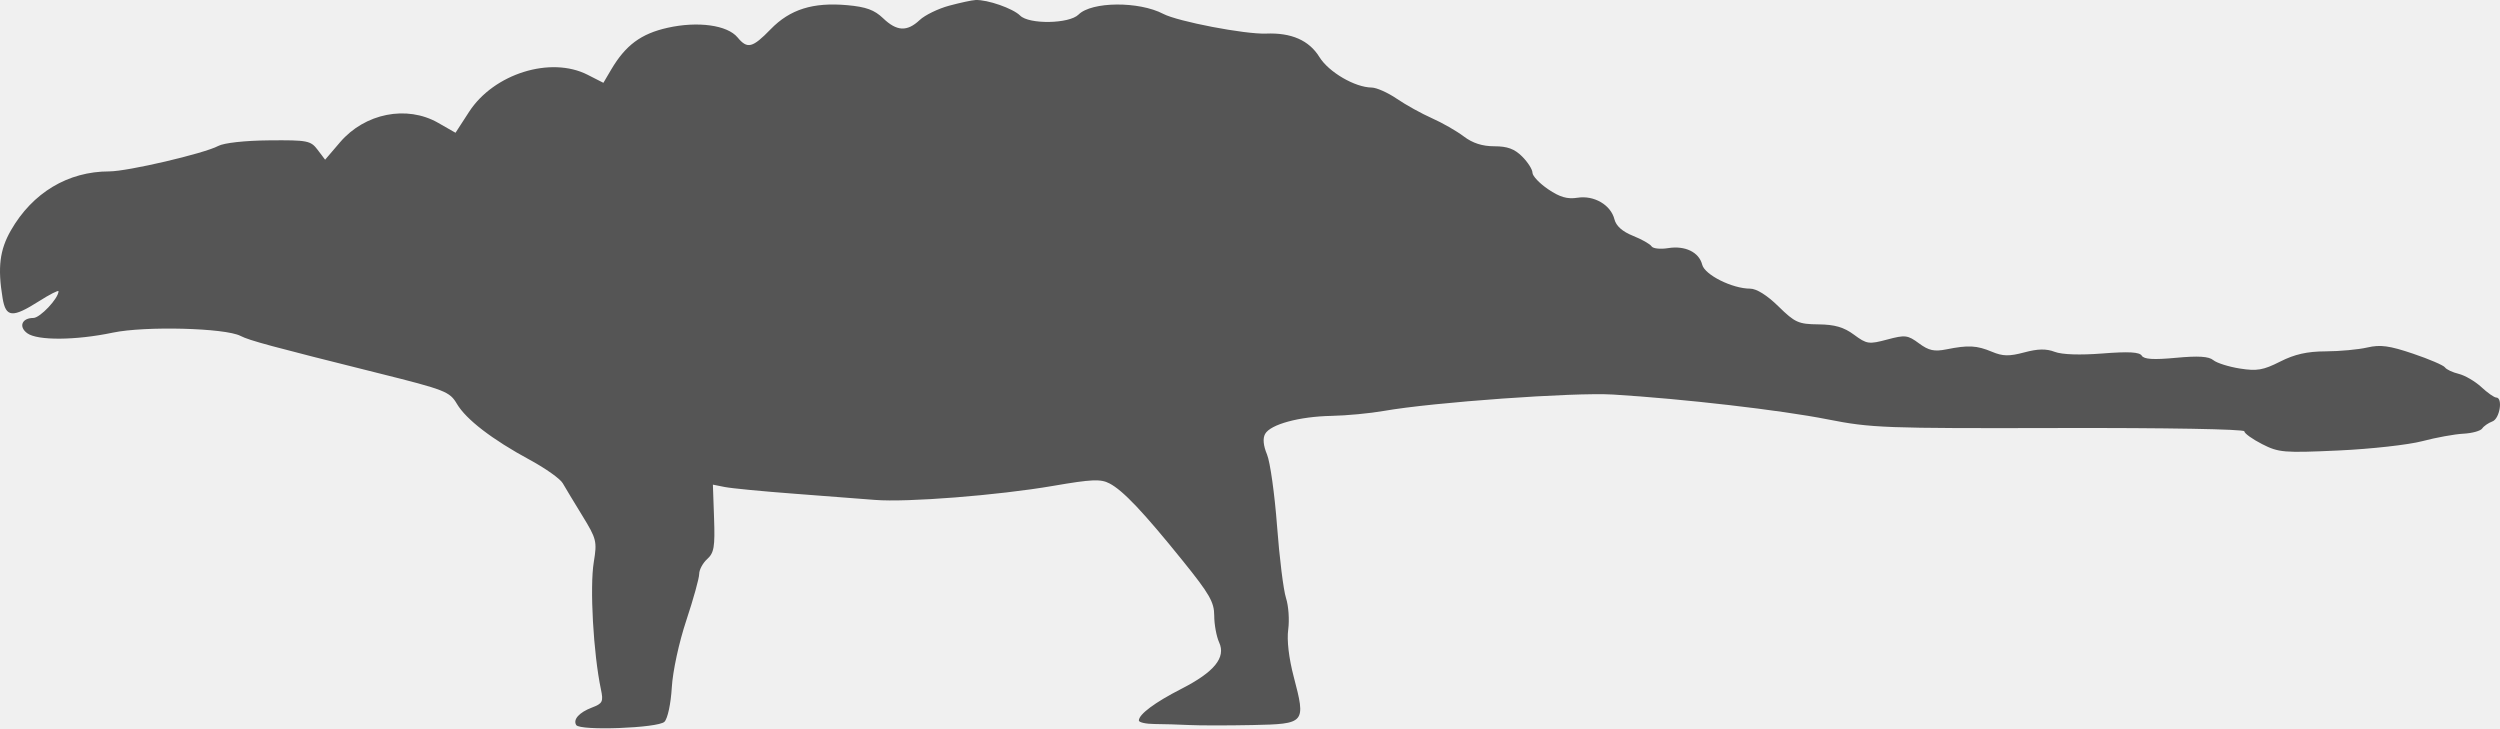
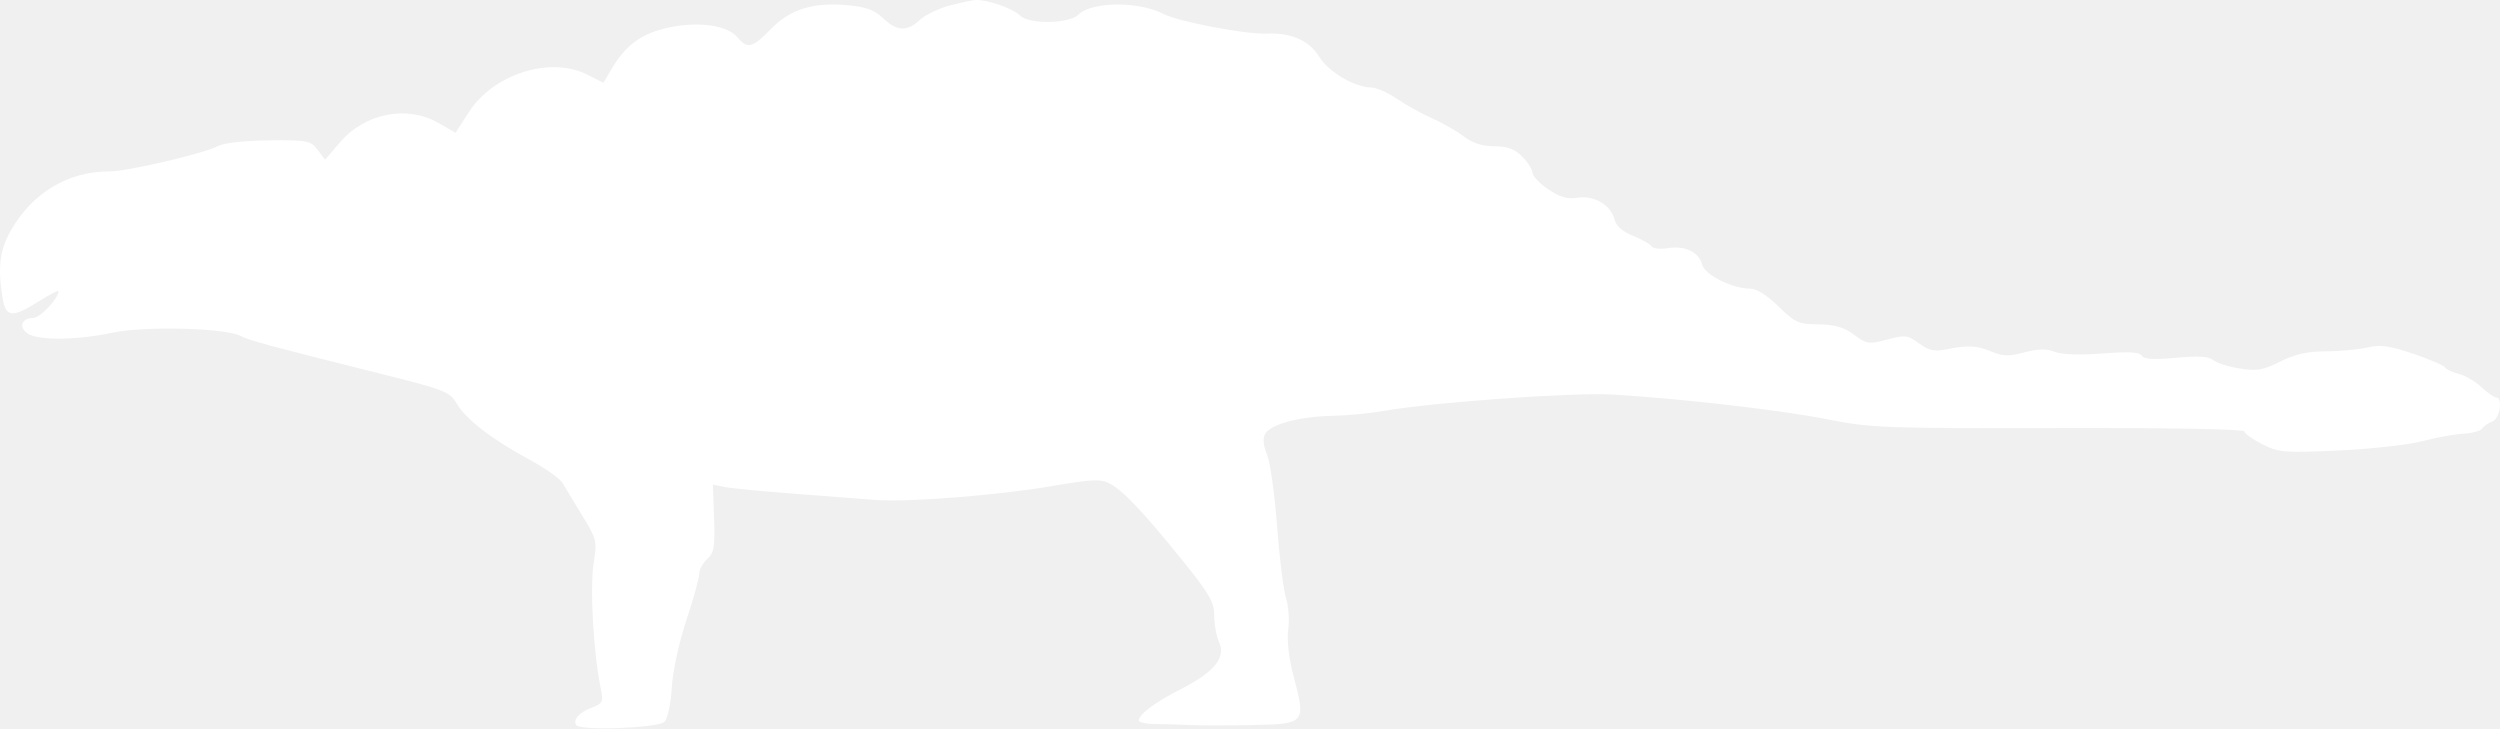
<svg xmlns="http://www.w3.org/2000/svg" width="597.032" height="173.927" viewBox="0 0 597.032 173.927" version="1.1" id="svg1">
  <defs id="defs1" />
-   <path d="m 226.695,1.352 c -2.628,0.707 -5.807,2.252 -7.064,3.433 -3.015,2.832 -5.46,2.71 -8.746,-0.438 -2.068,-1.982 -4.066,-2.708 -8.555,-3.111 -8.179,-0.735 -13.676,0.993 -18.291,5.749 -4.347,4.478 -5.557,4.776 -7.905,1.944 -2.432,-2.935 -9.467,-3.906 -16.674,-2.302 -6.357,1.415 -10.059,4.153 -13.493,9.978 l -1.87,3.174 -3.773,-1.924 c -8.828,-4.5 -22.4,-0.254 -28.303,8.855 l -3.238,4.997 -4.155,-2.375 c -7.477,-4.276 -17.484,-2.295 -23.416,4.635 l -3.572,4.173 -1.778,-2.354 c -1.664,-2.204 -2.404,-2.348 -11.594,-2.267 -5.769,0.052 -10.78,0.603 -12.151,1.337 -3.397,1.817 -21.636,6.076 -26.025,6.076 -9.847,0 -18.332,5.089 -23.489,14.088 -2.678,4.674 -3.193,8.864 -1.987,16.162 0.768,4.649 2.329,4.788 8.662,0.772 2.583,-1.638 4.696,-2.72 4.696,-2.404 0,1.704 -4.404,6.382 -6.009,6.382 -2.745,0 -3.579,2.097 -1.453,3.652 2.437,1.781 11.572,1.718 20.412,-0.142 7.69,-1.617 26.816,-1.129 30.517,0.778 2.137,1.102 7.188,2.467 32.939,8.902 15.955,3.986 17.008,4.398 18.73,7.316 2.21,3.745 8.413,8.509 17.448,13.399 3.7,2.003 7.22,4.5 7.822,5.55 0.602,1.05 2.711,4.545 4.688,7.767 3.4,5.54 3.548,6.14 2.737,11.068 -0.991,6.026 -0.104,21.826 1.71,30.443 0.612,2.903 0.392,3.342 -2.16,4.312 -3.041,1.156 -4.563,2.852 -3.745,4.175 0.878,1.42 19.559,0.728 21.068,-0.781 0.768,-0.769 1.524,-4.288 1.754,-8.173 0.234,-3.933 1.705,-10.737 3.474,-16.06 1.687,-5.08 3.068,-10.059 3.068,-11.066 0,-1.006 0.862,-2.61 1.916,-3.564 1.637,-1.482 1.876,-2.903 1.637,-9.753 l -0.28,-8.018 2.854,0.57 c 1.57,0.314 9.047,1.035 16.614,1.601 7.567,0.566 16.216,1.23 19.22,1.476 7.631,0.625 29.444,-1.091 42.539,-3.346 9.277,-1.597 11.392,-1.688 13.5,-0.582 3.235,1.697 8.013,6.74 17.409,18.377 6.475,8.019 7.591,9.961 7.591,13.203 0,2.091 0.528,4.961 1.174,6.378 1.653,3.627 -1.149,7.07 -9.029,11.095 -6.323,3.23 -10.145,6.076 -10.145,7.555 0,0.452 1.688,0.83 3.75,0.84 2.063,0.01 5.775,0.119 8.25,0.243 2.475,0.124 9.285,0.126 15.133,0.005 12.649,-0.262 12.772,-0.406 9.848,-11.546 -1.169,-4.453 -1.664,-8.711 -1.31,-11.287 0.311,-2.276 0.072,-5.656 -0.533,-7.512 -0.605,-1.856 -1.567,-9.596 -2.137,-17.2 -0.571,-7.604 -1.65,-15.294 -2.4,-17.087 -0.885,-2.118 -1.042,-3.835 -0.449,-4.895 1.279,-2.286 8.172,-4.159 15.848,-4.307 3.575,-0.069 9.2,-0.602 12.5,-1.183 11.775,-2.074 45.416,-4.48 54.72,-3.914 16.807,1.023 40.097,3.716 51.28,5.93 10.36,2.052 13.574,2.172 55.25,2.068 25.334,-0.064 44.25,0.27 44.25,0.781 0,0.49 1.91,1.866 4.245,3.057 3.966,2.023 5.163,2.123 18.25,1.525 7.703,-0.352 16.705,-1.354 20.005,-2.226 3.3,-0.872 7.712,-1.674 9.803,-1.782 2.092,-0.108 4.117,-0.667 4.5,-1.242 0.384,-0.575 1.485,-1.336 2.447,-1.692 1.763,-0.65 2.557,-5.708 0.896,-5.708 -0.47,0 -2.064,-1.121 -3.542,-2.492 -1.479,-1.37 -3.907,-2.789 -5.396,-3.154 -1.49,-0.364 -2.972,-1.062 -3.294,-1.552 -0.323,-0.489 -3.752,-1.961 -7.621,-3.27 -5.645,-1.91 -7.801,-2.202 -10.914,-1.48 -2.133,0.495 -6.615,0.911 -9.96,0.924 -4.414,0.017 -7.39,0.687 -10.864,2.446 -4.041,2.046 -5.535,2.303 -9.629,1.655 -2.665,-0.421 -5.521,-1.326 -6.346,-2.01 -1.078,-0.895 -3.583,-1.05 -8.915,-0.55 -5.347,0.501 -7.624,0.359 -8.159,-0.508 -0.541,-0.874 -3.102,-1.018 -9.375,-0.527 -5.38,0.421 -9.679,0.274 -11.413,-0.391 -2.02,-0.774 -4.013,-0.737 -7.269,0.134 -3.612,0.966 -5.115,0.937 -7.717,-0.15 -3.641,-1.52 -5.636,-1.626 -10.87,-0.578 -2.91,0.583 -4.223,0.296 -6.559,-1.431 -2.69,-1.989 -3.292,-2.061 -7.593,-0.911 -4.381,1.172 -4.874,1.1 -7.93,-1.159 -2.428,-1.796 -4.589,-2.423 -8.488,-2.464 -4.773,-0.05 -5.607,-0.425 -9.549,-4.293 -2.708,-2.658 -5.233,-4.239 -6.77,-4.239 -4.245,0 -10.829,-3.289 -11.437,-5.714 -0.753,-3 -4.089,-4.62 -8.155,-3.96 -1.839,0.298 -3.616,0.103 -3.948,-0.434 -0.332,-0.537 -2.324,-1.665 -4.428,-2.507 -2.529,-1.012 -4.03,-2.348 -4.431,-3.945 -0.863,-3.439 -4.871,-5.779 -8.822,-5.15 -2.418,0.385 -4.213,-0.133 -7.002,-2.022 -2.062,-1.397 -3.75,-3.174 -3.75,-3.949 0,-0.776 -1.105,-2.514 -2.455,-3.864 -1.827,-1.827 -3.528,-2.455 -6.655,-2.455 -2.865,0 -5.185,-0.747 -7.296,-2.35 -1.702,-1.293 -5.119,-3.248 -7.594,-4.346 -2.475,-1.097 -6.25,-3.189 -8.39,-4.649 -2.139,-1.46 -4.839,-2.665 -6,-2.677 -4.019,-0.042 -10.269,-3.691 -12.498,-7.296 -2.461,-3.983 -6.681,-5.837 -12.73,-5.593 -4.98,0.201 -21.075,-2.884 -24.55,-4.706 -5.82,-3.052 -17.113,-2.959 -20.238,0.166 -2.221,2.221 -11.802,2.385 -13.949,0.239 -1.707,-1.707 -7.797,-3.832 -10.645,-3.715 -0.825,0.034 -3.65,0.64 -6.279,1.347" stroke="none" fill="#8d807c" fill-rule="evenodd" id="path1" style="fill:#555555;fill-opacity:1" />
+   <path d="m 226.695,1.352 c -2.628,0.707 -5.807,2.252 -7.064,3.433 -3.015,2.832 -5.46,2.71 -8.746,-0.438 -2.068,-1.982 -4.066,-2.708 -8.555,-3.111 -8.179,-0.735 -13.676,0.993 -18.291,5.749 -4.347,4.478 -5.557,4.776 -7.905,1.944 -2.432,-2.935 -9.467,-3.906 -16.674,-2.302 -6.357,1.415 -10.059,4.153 -13.493,9.978 l -1.87,3.174 -3.773,-1.924 c -8.828,-4.5 -22.4,-0.254 -28.303,8.855 l -3.238,4.997 -4.155,-2.375 c -7.477,-4.276 -17.484,-2.295 -23.416,4.635 l -3.572,4.173 -1.778,-2.354 c -1.664,-2.204 -2.404,-2.348 -11.594,-2.267 -5.769,0.052 -10.78,0.603 -12.151,1.337 -3.397,1.817 -21.636,6.076 -26.025,6.076 -9.847,0 -18.332,5.089 -23.489,14.088 -2.678,4.674 -3.193,8.864 -1.987,16.162 0.768,4.649 2.329,4.788 8.662,0.772 2.583,-1.638 4.696,-2.72 4.696,-2.404 0,1.704 -4.404,6.382 -6.009,6.382 -2.745,0 -3.579,2.097 -1.453,3.652 2.437,1.781 11.572,1.718 20.412,-0.142 7.69,-1.617 26.816,-1.129 30.517,0.778 2.137,1.102 7.188,2.467 32.939,8.902 15.955,3.986 17.008,4.398 18.73,7.316 2.21,3.745 8.413,8.509 17.448,13.399 3.7,2.003 7.22,4.5 7.822,5.55 0.602,1.05 2.711,4.545 4.688,7.767 3.4,5.54 3.548,6.14 2.737,11.068 -0.991,6.026 -0.104,21.826 1.71,30.443 0.612,2.903 0.392,3.342 -2.16,4.312 -3.041,1.156 -4.563,2.852 -3.745,4.175 0.878,1.42 19.559,0.728 21.068,-0.781 0.768,-0.769 1.524,-4.288 1.754,-8.173 0.234,-3.933 1.705,-10.737 3.474,-16.06 1.687,-5.08 3.068,-10.059 3.068,-11.066 0,-1.006 0.862,-2.61 1.916,-3.564 1.637,-1.482 1.876,-2.903 1.637,-9.753 l -0.28,-8.018 2.854,0.57 c 1.57,0.314 9.047,1.035 16.614,1.601 7.567,0.566 16.216,1.23 19.22,1.476 7.631,0.625 29.444,-1.091 42.539,-3.346 9.277,-1.597 11.392,-1.688 13.5,-0.582 3.235,1.697 8.013,6.74 17.409,18.377 6.475,8.019 7.591,9.961 7.591,13.203 0,2.091 0.528,4.961 1.174,6.378 1.653,3.627 -1.149,7.07 -9.029,11.095 -6.323,3.23 -10.145,6.076 -10.145,7.555 0,0.452 1.688,0.83 3.75,0.84 2.063,0.01 5.775,0.119 8.25,0.243 2.475,0.124 9.285,0.126 15.133,0.005 12.649,-0.262 12.772,-0.406 9.848,-11.546 -1.169,-4.453 -1.664,-8.711 -1.31,-11.287 0.311,-2.276 0.072,-5.656 -0.533,-7.512 -0.605,-1.856 -1.567,-9.596 -2.137,-17.2 -0.571,-7.604 -1.65,-15.294 -2.4,-17.087 -0.885,-2.118 -1.042,-3.835 -0.449,-4.895 1.279,-2.286 8.172,-4.159 15.848,-4.307 3.575,-0.069 9.2,-0.602 12.5,-1.183 11.775,-2.074 45.416,-4.48 54.72,-3.914 16.807,1.023 40.097,3.716 51.28,5.93 10.36,2.052 13.574,2.172 55.25,2.068 25.334,-0.064 44.25,0.27 44.25,0.781 0,0.49 1.91,1.866 4.245,3.057 3.966,2.023 5.163,2.123 18.25,1.525 7.703,-0.352 16.705,-1.354 20.005,-2.226 3.3,-0.872 7.712,-1.674 9.803,-1.782 2.092,-0.108 4.117,-0.667 4.5,-1.242 0.384,-0.575 1.485,-1.336 2.447,-1.692 1.763,-0.65 2.557,-5.708 0.896,-5.708 -0.47,0 -2.064,-1.121 -3.542,-2.492 -1.479,-1.37 -3.907,-2.789 -5.396,-3.154 -1.49,-0.364 -2.972,-1.062 -3.294,-1.552 -0.323,-0.489 -3.752,-1.961 -7.621,-3.27 -5.645,-1.91 -7.801,-2.202 -10.914,-1.48 -2.133,0.495 -6.615,0.911 -9.96,0.924 -4.414,0.017 -7.39,0.687 -10.864,2.446 -4.041,2.046 -5.535,2.303 -9.629,1.655 -2.665,-0.421 -5.521,-1.326 -6.346,-2.01 -1.078,-0.895 -3.583,-1.05 -8.915,-0.55 -5.347,0.501 -7.624,0.359 -8.159,-0.508 -0.541,-0.874 -3.102,-1.018 -9.375,-0.527 -5.38,0.421 -9.679,0.274 -11.413,-0.391 -2.02,-0.774 -4.013,-0.737 -7.269,0.134 -3.612,0.966 -5.115,0.937 -7.717,-0.15 -3.641,-1.52 -5.636,-1.626 -10.87,-0.578 -2.91,0.583 -4.223,0.296 -6.559,-1.431 -2.69,-1.989 -3.292,-2.061 -7.593,-0.911 -4.381,1.172 -4.874,1.1 -7.93,-1.159 -2.428,-1.796 -4.589,-2.423 -8.488,-2.464 -4.773,-0.05 -5.607,-0.425 -9.549,-4.293 -2.708,-2.658 -5.233,-4.239 -6.77,-4.239 -4.245,0 -10.829,-3.289 -11.437,-5.714 -0.753,-3 -4.089,-4.62 -8.155,-3.96 -1.839,0.298 -3.616,0.103 -3.948,-0.434 -0.332,-0.537 -2.324,-1.665 -4.428,-2.507 -2.529,-1.012 -4.03,-2.348 -4.431,-3.945 -0.863,-3.439 -4.871,-5.779 -8.822,-5.15 -2.418,0.385 -4.213,-0.133 -7.002,-2.022 -2.062,-1.397 -3.75,-3.174 -3.75,-3.949 0,-0.776 -1.105,-2.514 -2.455,-3.864 -1.827,-1.827 -3.528,-2.455 -6.655,-2.455 -2.865,0 -5.185,-0.747 -7.296,-2.35 -1.702,-1.293 -5.119,-3.248 -7.594,-4.346 -2.475,-1.097 -6.25,-3.189 -8.39,-4.649 -2.139,-1.46 -4.839,-2.665 -6,-2.677 -4.019,-0.042 -10.269,-3.691 -12.498,-7.296 -2.461,-3.983 -6.681,-5.837 -12.73,-5.593 -4.98,0.201 -21.075,-2.884 -24.55,-4.706 -5.82,-3.052 -17.113,-2.959 -20.238,0.166 -2.221,2.221 -11.802,2.385 -13.949,0.239 -1.707,-1.707 -7.797,-3.832 -10.645,-3.715 -0.825,0.034 -3.65,0.64 -6.279,1.347" stroke="none" fill="#8d807c" fill-rule="evenodd" id="path1" style="fill:#ffffff;fill-opacity:1" />
</svg>
